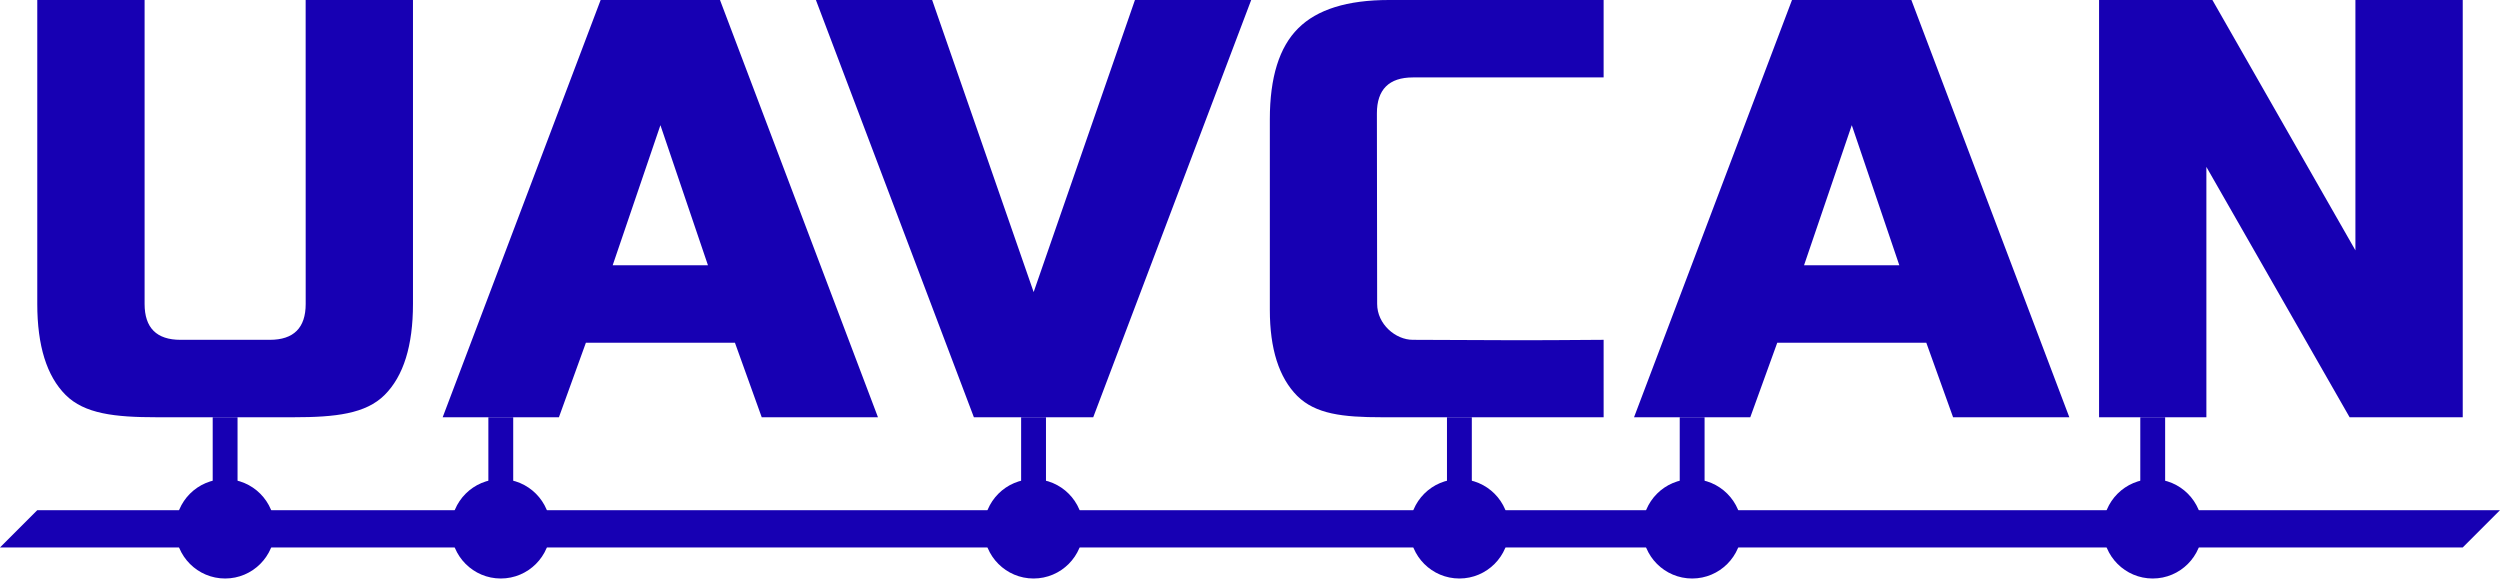
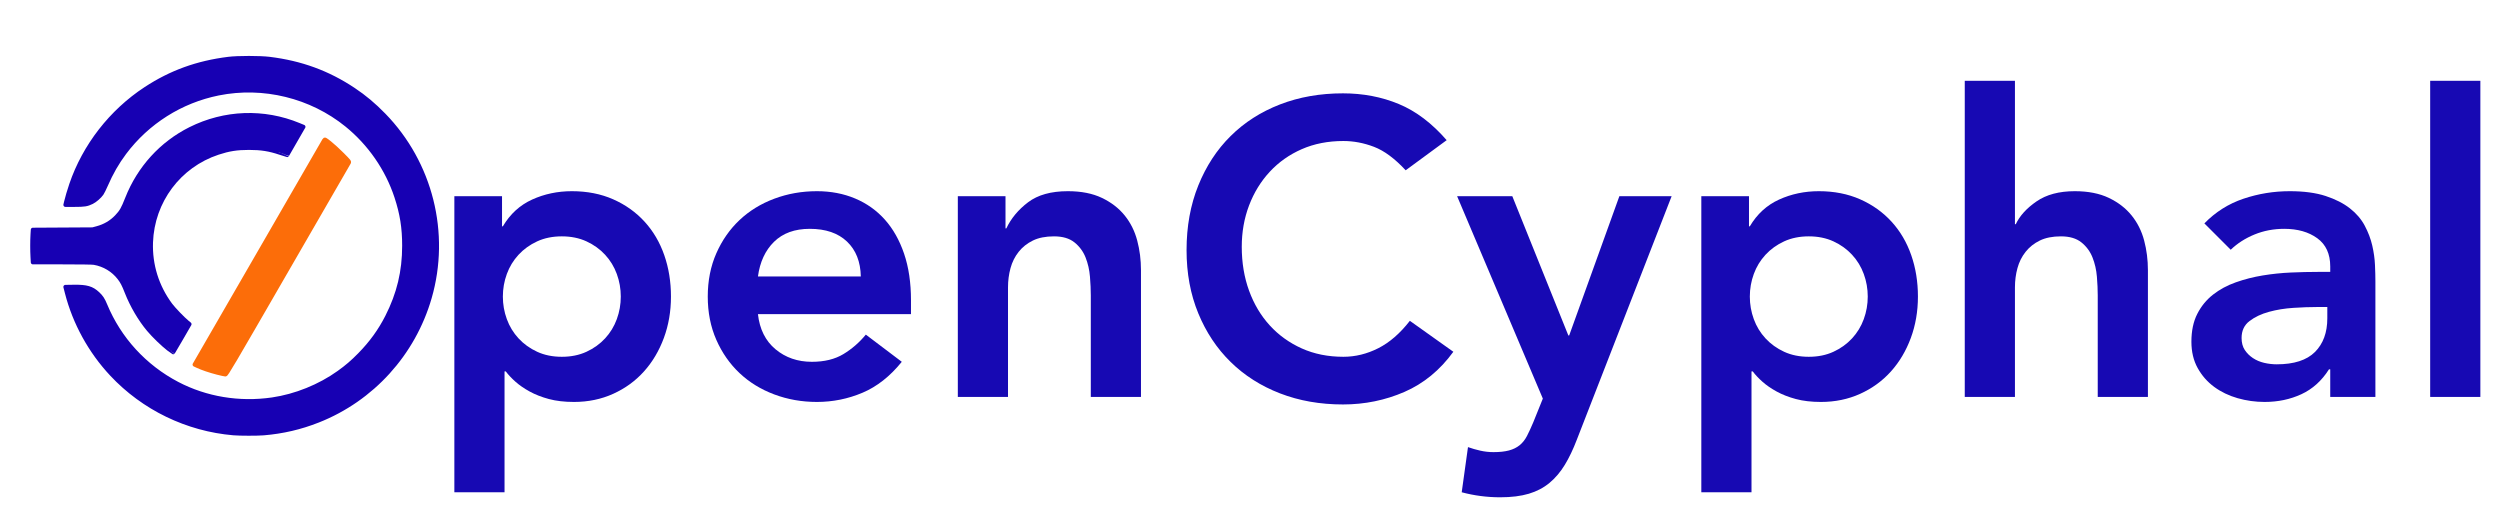
- <svg xmlns="http://www.w3.org/2000/svg" version="1.1" viewBox="0 0 201.282 46.577" stroke-miterlimit="10" id="svg2" width="201.282" height="46.577" style="fill:none;stroke:none;stroke-linecap:square;stroke-miterlimit:10">
-   <defs id="defs21" />
-   <path style="fill:#1700b3;fill-opacity:1;fill-rule:nonzero;stroke:#1700b3;stroke-width:0;stroke-linejoin:round;stroke-miterlimit:10;stroke-dasharray:none;stroke-opacity:1" d="m 24.609,6.9999999e-6 8.641,0 0,24.469 c 0,3.365 -0.76,5.807 -2.281,7.328 -1.521,1.521 -3.964,1.797 -7.328,1.797 l -11.031,0 c -3.365,0 -5.807,-0.276 -7.328,-1.797 -1.521,-1.521 -2.281,-3.964 -2.281,-7.328 l 0,-24.469 8.641,0 0,24.469 c 0,1.927 0.964,2.891 2.891,2.891 l 7.188,0 c 1.927,0 2.891,-0.964 2.891,-2.891 z" id="path4186" />
-   <path style="fill:#1700b3;fill-opacity:1;fill-rule:nonzero;stroke:#1700b3;stroke-width:0;stroke-linejoin:round;stroke-miterlimit:10;stroke-dasharray:none;stroke-opacity:1" d="M 48.359,4.9999999e-6 35.641,33.594 l 9.359,0 2.172,-6 12,0 2.156,6 9.359,0 L 57.969,4.9999999e-6 l -9.609,0 z M 53.172,10.078 l 3.828,11.281 -7.672,0 3.844,-11.281 z" id="path4184" />
-   <path style="fill:#1700b3;fill-opacity:1;fill-rule:nonzero;stroke:#1700b3;stroke-width:0;stroke-linejoin:round;stroke-miterlimit:10;stroke-dasharray:none;stroke-opacity:1" d="M 83.222,23.516 91.378,4.9999999e-6 l 9.359,0 L 88.019,33.594 l -9.609,0 L 65.691,4.9999999e-6 l 9.359,0 L 83.222,23.516 Z" id="path4180" />
-   <path style="fill:#1700b3;fill-opacity:1;fill-rule:nonzero;stroke:#1700b3;stroke-width:0;stroke-linejoin:round;stroke-miterlimit:10;stroke-dasharray:none;stroke-opacity:1" d="m 129.113,33.594 -17.859,0 c -3.135,0 -5.333,-0.25 -6.813,-1.719 -1.469,-1.479 -2.203,-3.786 -2.203,-6.922 l 0,-15.359 c 0,-3.365 0.76,-5.802 2.281,-7.313 1.521,-1.521 3.958,-2.281 7.312,-2.281 l 17.281,0 10e-6,6.234 -15.359,-1.2e-6 c -1.917,-1e-7 -2.897,0.974 -2.895,2.891 l 0.02,15.344 c 0,1.632 1.481,2.891 2.875,2.891 8.928,0.04 8.349,0.048 15.359,1.1e-5 z" id="path4178" />
-   <path style="fill:#1700b3;fill-opacity:1;fill-rule:nonzero;stroke:#1700b3;stroke-width:0;stroke-linejoin:round;stroke-miterlimit:10;stroke-dasharray:none;stroke-opacity:1" d="M 144.279,4.9999999e-6 131.561,33.594 l 9.359,0 2.172,-6 12,0 2.156,6 9.359,0 L 153.889,4.9999999e-6 l -9.609,0 z M 149.092,10.078 l 3.828,11.281 -7.672,0 3.844,-11.281 z" id="path4176" />
-   <path style="fill:#1700b3;fill-opacity:1;fill-rule:nonzero;stroke:#1700b3;stroke-width:0;stroke-linejoin:round;stroke-miterlimit:10;stroke-dasharray:none;stroke-opacity:1" d="m 198.282,33.594 -9.109,0 -11.531,-20.156 0,20.156 -8.641,0 0,-33.594 9.125,0 L 189.641,20.156 l 0,-20.156 8.641,0 0,33.594 z" id="path13" />
-   <path style="fill:#1700b3;fill-opacity:1;fill-rule:evenodd;stroke:#1700b3;stroke-width:0;stroke-linecap:butt;stroke-linejoin:miter;stroke-miterlimit:10;stroke-dasharray:none;stroke-opacity:1" d="M 1.2071059e-5,44.077 3,41.077 l 198.282,0 -3,3 z" id="path4514" />
-   <path style="fill:#1700b3;fill-opacity:1;fill-rule:evenodd;stroke:#1700b3;stroke-width:2;stroke-linecap:butt;stroke-linejoin:miter;stroke-miterlimit:10;stroke-dasharray:none;stroke-opacity:1" d="m 18.125,33.594 0,8.983" id="path4518" />
-   <path style="fill:#1700b3;fill-opacity:1;fill-rule:evenodd;stroke:#1700b3;stroke-width:2;stroke-linecap:butt;stroke-linejoin:miter;stroke-miterlimit:10;stroke-dasharray:none;stroke-opacity:1" d="m 40.32,33.594 0,8.983" id="path4518-3" />
-   <path style="fill:#1700b3;fill-opacity:1;fill-rule:evenodd;stroke:#1700b3;stroke-width:2;stroke-linecap:butt;stroke-linejoin:miter;stroke-miterlimit:10;stroke-dasharray:none;stroke-opacity:1" d="m 83.214,33.594 0,8.983" id="path4518-3-4" />
-   <path style="fill:#1700b3;fill-opacity:1;fill-rule:evenodd;stroke:#1700b3;stroke-width:2;stroke-linecap:butt;stroke-linejoin:miter;stroke-miterlimit:10;stroke-dasharray:none;stroke-opacity:1" d="m 117.5,33.594 0,8.983" id="path4518-3-8" />
-   <path style="fill:#1700b3;fill-opacity:1;fill-rule:evenodd;stroke:#1700b3;stroke-width:2;stroke-linecap:butt;stroke-linejoin:miter;stroke-miterlimit:10;stroke-dasharray:none;stroke-opacity:1" d="m 136.24,33.594 0,8.983" id="path4518-3-87" />
-   <path style="fill:#1700b3;fill-opacity:1;fill-rule:evenodd;stroke:#1700b3;stroke-width:2;stroke-linecap:butt;stroke-linejoin:miter;stroke-miterlimit:10;stroke-dasharray:none;stroke-opacity:1" d="m 173.321,33.594 0,8.983" id="path4518-3-3" />
-   <circle style="fill:#1700b3;fill-opacity:1;fill-rule:evenodd;stroke:#1700b3;stroke-width:0;stroke-linecap:butt;stroke-linejoin:miter;stroke-miterlimit:10;stroke-dasharray:none;stroke-opacity:1" id="path4494" r="4" cy="42.577" cx="18.125" />
-   <circle style="fill:#1700b3;fill-opacity:1;fill-rule:evenodd;stroke:#1700b3;stroke-width:0;stroke-linecap:butt;stroke-linejoin:miter;stroke-miterlimit:10;stroke-dasharray:none;stroke-opacity:1" id="path4494-8" r="4" cy="42.577" cx="40.32" />
-   <circle style="fill:#1700b3;fill-opacity:1;fill-rule:evenodd;stroke:#1700b3;stroke-width:0;stroke-linecap:butt;stroke-linejoin:miter;stroke-miterlimit:10;stroke-dasharray:none;stroke-opacity:1" id="path4494-3" r="4" cy="42.577" cx="83.214" />
-   <circle style="fill:#1700b3;fill-opacity:1;fill-rule:evenodd;stroke:#1700b3;stroke-width:0;stroke-linecap:butt;stroke-linejoin:miter;stroke-miterlimit:10;stroke-dasharray:none;stroke-opacity:1" id="path4494-33" r="4" cy="42.577" cx="117.5" />
-   <circle style="fill:#1700b3;fill-opacity:1;fill-rule:evenodd;stroke:#1700b3;stroke-width:0;stroke-linecap:butt;stroke-linejoin:miter;stroke-miterlimit:10;stroke-dasharray:none;stroke-opacity:1" id="path4494-80" r="4" cy="42.577" cx="136.24" />
-   <circle style="fill:#1700b3;fill-opacity:1;fill-rule:evenodd;stroke:#1700b3;stroke-width:0;stroke-linecap:butt;stroke-linejoin:miter;stroke-miterlimit:10;stroke-dasharray:none;stroke-opacity:1" id="path4494-4" r="4" cy="42.577" cx="173.321" />
+ <svg xmlns="http://www.w3.org/2000/svg" version="1.1" viewBox="909 520 3061 633" width="3061" height="633">
+   <defs />
+   <g id="SVG_with_text" stroke-opacity="1" fill="none" stroke-dasharray="none" fill-opacity="1" stroke="none">
+     <g id="SVG_with_text_flashing">
+       <g id="Group_19">
+         <g id="Graphic_10">
+           <path d="M 1465.312 760.24 L 1523.68 760.24 L 1523.68 797.104 L 1524.704 797.104 C 1533.579 782.085 1545.525 771.163 1560.544 764.336 C 1575.563 757.509 1591.776 754.096 1609.184 754.096 C 1627.957 754.096 1644.853 757.424 1659.872 764.08 C 1674.891 770.736 1687.69 779.867 1698.272 791.472 C 1708.853 803.077 1716.874 816.731 1722.336 832.432 C 1727.797 848.133 1730.528 865.029 1730.528 883.12 C 1730.528 901.211 1727.627 918.107 1721.824 933.808 C 1716.021 949.509 1707.915 963.163 1697.504 974.768 C 1687.093 986.373 1674.549 995.504 1659.872 1002.16 C 1645.195 1008.816 1629.152 1012.144 1611.744 1012.144 C 1600.139 1012.144 1589.899 1010.949 1581.024 1008.56 C 1572.149 1006.171 1564.299 1003.099 1557.472 999.344 C 1550.645 995.589 1544.843 991.579 1540.064 987.312 C 1535.285 983.045 1531.36 978.864 1528.288 974.768 L 1526.752 974.768 L 1526.752 1122.736 L 1465.312 1122.736 Z M 1669.088 883.12 C 1669.088 873.563 1667.467 864.347 1664.224 855.472 C 1660.981 846.597 1656.203 838.747 1649.888 831.92 C 1643.573 825.093 1635.979 819.632 1627.104 815.536 C 1618.229 811.44 1608.16 809.392 1596.896 809.392 C 1585.632 809.392 1575.563 811.44 1566.688 815.536 C 1557.813 819.632 1550.219 825.093 1543.904 831.92 C 1537.589 838.747 1532.811 846.597 1529.568 855.472 C 1526.325 864.347 1524.704 873.563 1524.704 883.12 C 1524.704 892.677 1526.325 901.893 1529.568 910.768 C 1532.811 919.643 1537.589 927.493 1543.904 934.32 C 1550.219 941.147 1557.813 946.608 1566.688 950.704 C 1575.563 954.8 1585.632 956.848 1596.896 956.848 C 1608.16 956.848 1618.229 954.8 1627.104 950.704 C 1635.979 946.608 1643.573 941.147 1649.888 934.32 C 1656.203 927.493 1660.981 919.643 1664.224 910.768 C 1667.467 901.893 1669.088 892.677 1669.088 883.12 Z" fill="#1709b3" />
+         </g>
+         <g id="Graphic_11">
+           <path d="M 1837.024 904.624 C 1839.072 923.056 1846.24 937.392 1858.528 947.632 C 1870.816 957.872 1885.664 962.992 1903.072 962.992 C 1918.432 962.992 1931.317 959.835 1941.728 953.52 C 1952.139 947.205 1961.269 939.269 1969.12 929.712 L 2013.152 962.992 C 1998.816 980.741 1982.773 993.371 1965.024 1000.88 C 1947.274 1008.389 1928.672 1012.144 1909.216 1012.144 C 1890.784 1012.144 1873.376 1009.072 1856.992 1002.928 C 1840.608 996.784 1826.443 988.08 1814.496 976.816 C 1802.549 965.552 1793.077 951.984 1786.08 936.112 C 1779.082 920.24 1775.584 902.576 1775.584 883.12 C 1775.584 863.664 1779.082 846 1786.08 830.128 C 1793.077 814.256 1802.549 800.688 1814.496 789.424 C 1826.443 778.16 1840.608 769.456 1856.992 763.312 C 1873.376 757.168 1890.784 754.096 1909.216 754.096 C 1926.283 754.096 1941.899 757.083 1956.064 763.056 C 1970.229 769.029 1982.347 777.648 1992.416 788.912 C 2002.485 800.176 2010.336 814.085 2015.968 830.64 C 2021.6 847.195 2024.416 866.224 2024.416 887.728 L 2024.416 904.624 Z M 1962.976 858.544 C 1962.635 840.453 1957.003 826.203 1946.08 815.792 C 1935.157 805.381 1919.968 800.176 1900.512 800.176 C 1882.08 800.176 1867.488 805.467 1856.736 816.048 C 1845.984 826.629 1839.413 840.795 1837.024 858.544 Z" fill="#1709b3" />
+         </g>
+         <g id="Graphic_12">
+           <path d="M 2081.76 760.24 L 2140.128 760.24 L 2140.128 799.664 L 2141.152 799.664 C 2146.955 787.376 2155.829 776.709 2167.776 767.664 C 2179.723 758.619 2195.936 754.096 2216.416 754.096 C 2232.8 754.096 2246.709 756.827 2258.144 762.288 C 2269.579 767.749 2278.88 774.917 2286.048 783.792 C 2293.216 792.667 2298.336 802.907 2301.408 814.512 C 2304.48 826.117 2306.016 838.235 2306.016 850.864 L 2306.016 1006 L 2244.576 1006 L 2244.576 881.584 C 2244.576 874.757 2244.235 867.163 2243.552 858.8 C 2242.869 850.437 2241.077 842.587 2238.176 835.248 C 2235.275 827.909 2230.752 821.765 2224.608 816.816 C 2218.464 811.867 2210.101 809.392 2199.52 809.392 C 2189.28 809.392 2180.661 811.099 2173.664 814.512 C 2166.666 817.925 2160.864 822.533 2156.256 828.336 C 2151.648 834.139 2148.32 840.795 2146.272 848.304 C 2144.224 855.813 2143.2 863.664 2143.2 871.856 L 2143.2 1006 L 2081.76 1006 Z" fill="#1709b3" />
+         </g>
+         <g id="Graphic_13">
+           <path d="M 2630.112 728.496 C 2616.8 714.16 2603.915 704.603 2591.456 699.824 C 2578.997 695.045 2566.453 692.656 2553.824 692.656 C 2535.05 692.656 2518.069 695.984 2502.88 702.64 C 2487.691 709.296 2474.635 718.512 2463.712 730.288 C 2452.789 742.064 2444.341 755.803 2438.368 771.504 C 2432.394 787.205 2429.408 804.101 2429.408 822.192 C 2429.408 841.648 2432.394 859.568 2438.368 875.952 C 2444.341 892.336 2452.789 906.501 2463.712 918.448 C 2474.635 930.395 2487.691 939.781 2502.88 946.608 C 2518.069 953.435 2535.05 956.848 2553.824 956.848 C 2568.501 956.848 2582.752 953.349 2596.576 946.352 C 2610.4 939.355 2623.285 928.176 2635.232 912.816 L 2688.48 950.704 C 2672.096 973.232 2652.128 989.616 2628.576 999.856 C 2605.024 1010.096 2579.936 1015.216 2553.312 1015.216 C 2525.322 1015.216 2499.637 1010.693 2476.256 1001.648 C 2452.874 992.603 2432.736 979.803 2415.84 963.248 C 2398.944 946.693 2385.717 926.811 2376.16 903.6 C 2366.602 880.389 2361.824 854.619 2361.824 826.288 C 2361.824 797.274 2366.602 770.907 2376.16 747.184 C 2385.717 723.461 2398.944 703.237 2415.84 686.512 C 2432.736 669.787 2452.874 656.901 2476.256 647.856 C 2499.637 638.811 2525.322 634.288 2553.312 634.288 C 2577.888 634.288 2600.672 638.64 2621.664 647.344 C 2642.656 656.048 2662.197 670.811 2680.288 691.632 Z" fill="#1709b3" />
+         </g>
+         <g id="Graphic_14">
+           <path d="M 2693.088 760.24 L 2760.672 760.24 L 2829.28 930.736 L 2830.304 930.736 L 2891.744 760.24 L 2955.744 760.24 L 2839.52 1058.736 C 2835.082 1070.341 2830.219 1080.496 2824.928 1089.2 C 2819.637 1097.904 2813.408 1105.243 2806.24 1111.216 C 2799.072 1117.189 2790.624 1121.627 2780.896 1124.528 C 2771.168 1127.429 2759.477 1128.88 2745.824 1128.88 C 2729.781 1128.88 2714.08 1126.832 2698.72 1122.736 L 2706.4 1067.44 C 2711.179 1069.147 2716.213 1070.597 2721.504 1071.792 C 2726.795 1072.987 2732.171 1073.584 2737.632 1073.584 C 2745.141 1073.584 2751.456 1072.901 2756.576 1071.536 C 2761.696 1070.171 2766.048 1068.037 2769.632 1065.136 C 2773.216 1062.235 2776.203 1058.48 2778.592 1053.872 C 2780.981 1049.264 2783.541 1043.717 2786.272 1037.232 L 2798.048 1008.048 Z" fill="#1709b3" />
+         </g>
+         <g id="Graphic_15">
+           <path d="M 2992.096 760.24 L 3050.464 760.24 L 3050.464 797.104 L 3051.488 797.104 C 3060.363 782.085 3072.309 771.163 3087.328 764.336 C 3102.347 757.509 3118.56 754.096 3135.968 754.096 C 3154.741 754.096 3171.637 757.424 3186.656 764.08 C 3201.675 770.736 3214.474 779.867 3225.056 791.472 C 3235.637 803.077 3243.659 816.731 3249.12 832.432 C 3254.581 848.133 3257.312 865.029 3257.312 883.12 C 3257.312 901.211 3254.411 918.107 3248.608 933.808 C 3242.805 949.509 3234.699 963.163 3224.288 974.768 C 3213.877 986.373 3201.333 995.504 3186.656 1002.16 C 3171.979 1008.816 3155.936 1012.144 3138.528 1012.144 C 3126.923 1012.144 3116.683 1010.949 3107.808 1008.56 C 3098.933 1006.171 3091.083 1003.099 3084.256 999.344 C 3077.429 995.589 3071.627 991.579 3066.848 987.312 C 3062.069 983.045 3058.144 978.864 3055.072 974.768 L 3053.536 974.768 L 3053.536 1122.736 L 2992.096 1122.736 Z M 3195.872 883.12 C 3195.872 873.563 3194.251 864.347 3191.008 855.472 C 3187.765 846.597 3182.987 838.747 3176.672 831.92 C 3170.357 825.093 3162.763 819.632 3153.888 815.536 C 3145.013 811.44 3134.944 809.392 3123.68 809.392 C 3112.416 809.392 3102.347 811.44 3093.472 815.536 C 3084.597 819.632 3077.003 825.093 3070.688 831.92 C 3064.373 838.747 3059.595 846.597 3056.352 855.472 C 3053.109 864.347 3051.488 873.563 3051.488 883.12 C 3051.488 892.677 3053.109 901.893 3056.352 910.768 C 3059.595 919.643 3064.373 927.493 3070.688 934.32 C 3077.003 941.147 3084.597 946.608 3093.472 950.704 C 3102.347 954.8 3112.416 956.848 3123.68 956.848 C 3134.944 956.848 3145.013 954.8 3153.888 950.704 C 3162.763 946.608 3170.357 941.147 3176.672 934.32 C 3182.987 927.493 3187.765 919.643 3191.008 910.768 C 3194.251 901.893 3195.872 892.677 3195.872 883.12 Z" fill="#1709b3" />
+         </g>
+         <g id="Graphic_16">
+           <path d="M 3376.096 794.544 L 3377.12 794.544 C 3381.899 784.304 3390.347 775.003 3402.464 766.64 C 3414.581 758.277 3430.197 754.096 3449.312 754.096 C 3465.696 754.096 3479.605 756.827 3491.04 762.288 C 3502.475 767.749 3511.776 774.917 3518.944 783.792 C 3526.112 792.667 3531.232 802.907 3534.304 814.512 C 3537.376 826.117 3538.912 838.235 3538.912 850.864 L 3538.912 1006 L 3477.472 1006 L 3477.472 881.584 C 3477.472 874.757 3477.131 867.163 3476.448 858.8 C 3475.765 850.437 3473.973 842.587 3471.072 835.248 C 3468.171 827.909 3463.648 821.765 3457.504 816.816 C 3451.36 811.867 3442.997 809.392 3432.416 809.392 C 3422.176 809.392 3413.557 811.099 3406.56 814.512 C 3399.562 817.925 3393.76 822.533 3389.152 828.336 C 3384.544 834.139 3381.216 840.795 3379.168 848.304 C 3377.12 855.813 3376.096 863.664 3376.096 871.856 L 3376.096 1006 L 3314.656 1006 L 3314.656 618.928 L 3376.096 618.928 Z" fill="#1709b3" />
+         </g>
+         <g id="Graphic_17">
+           <path d="M 3762.144 972.208 L 3760.608 972.208 C 3751.733 986.203 3740.469 996.357 3726.816 1002.672 C 3713.162 1008.987 3698.144 1012.144 3681.76 1012.144 C 3670.496 1012.144 3659.488 1010.608 3648.736 1007.536 C 3637.984 1004.464 3628.427 999.856 3620.064 993.712 C 3611.701 987.568 3604.96 979.888 3599.84 970.672 C 3594.72 961.456 3592.16 950.704 3592.16 938.416 C 3592.16 925.104 3594.549 913.755 3599.328 904.368 C 3604.107 894.981 3610.506 887.131 3618.528 880.816 C 3626.549 874.501 3635.851 869.467 3646.432 865.712 C 3657.013 861.957 3668.021 859.141 3679.456 857.264 C 3690.891 855.387 3702.41 854.192 3714.016 853.68 C 3725.621 853.168 3736.544 852.912 3746.784 852.912 L 3762.144 852.912 L 3762.144 846.256 C 3762.144 830.896 3756.853 819.376 3746.272 811.696 C 3735.691 804.016 3722.208 800.176 3705.824 800.176 C 3692.853 800.176 3680.736 802.48 3669.472 807.088 C 3658.208 811.696 3648.48 817.925 3640.288 825.776 L 3608.032 793.52 C 3621.685 779.525 3637.642 769.456 3655.904 763.312 C 3674.165 757.168 3693.024 754.096 3712.48 754.096 C 3729.888 754.096 3744.565 756.059 3756.512 759.984 C 3768.459 763.909 3778.357 768.944 3786.208 775.088 C 3794.059 781.232 3800.117 788.315 3804.384 796.336 C 3808.651 804.357 3811.723 812.464 3813.6 820.656 C 3815.477 828.848 3816.587 836.784 3816.928 844.464 C 3817.269 852.144 3817.44 858.885 3817.44 864.688 L 3817.44 1006 L 3762.144 1006 Z M 3758.56 895.92 L 3745.76 895.92 C 3737.227 895.92 3727.669 896.261 3717.088 896.944 C 3706.506 897.627 3696.523 899.248 3687.136 901.808 C 3677.749 904.368 3669.813 908.123 3663.328 913.072 C 3656.843 918.021 3653.6 924.933 3653.6 933.808 C 3653.6 939.611 3654.88 944.475 3657.44 948.4 C 3660 952.325 3663.328 955.653 3667.424 958.384 C 3671.52 961.115 3676.128 963.077 3681.248 964.272 C 3686.368 965.467 3691.488 966.064 3696.608 966.064 C 3717.771 966.064 3733.387 961.029 3743.456 950.96 C 3753.525 940.891 3758.56 927.152 3758.56 909.744 Z" fill="#1709b3" />
+         </g>
+         <g id="Graphic_18">
+           <rect x="3884.512" y="618.928" width="61.44" height="387.072" fill="#1709b3" />
+         </g>
+       </g>
+     </g>
+     <g id="SVG_with_text_Layer_1">
+       <g id="Graphic_5">
+         <path d="M 1115.324 947.125 C 1108.338 941.738 1097.277 931.034 1091.048 923.633 C 1080.503 911.103 1070.566 894.159 1064.15 877.767 C 1060.576 868.635 1058.613 864.851 1055.101 860.321 C 1047.486 850.497 1036.622 843.976 1024.213 841.778 C 1022.111 841.406 1007.596 841.186 985.045 841.186 L 949.217 841.186 L 948.852 834.855 C 948.385 826.739 948.382 814.859 948.846 807.268 L 949.211 801.314 L 985.849 801.096 L 1022.487 800.879 L 1027.936 799.408 C 1037.316 796.876 1045.35 792.155 1051.784 785.395 C 1057.675 779.206 1059.607 775.846 1064.685 762.961 C 1079.383 725.666 1106.751 695.596 1142.06 677.95 C 1183.955 657.011 1231.919 655.241 1275.035 673.043 L 1280.524 675.309 L 1279.469 677.067 C 1278.596 678.521 1260.721 709.57 1260.582 709.874 C 1260.557 709.93 1256.867 708.735 1252.379 707.225 C 1238.764 702.644 1228.835 701.055 1213.831 701.055 C 1199.124 701.055 1189.167 702.621 1175.844 707.028 C 1128.181 722.795 1095.639 766.331 1093.841 816.733 C 1092.854 844.426 1101.144 870.963 1117.773 893.337 C 1121.468 898.308 1133.209 910.504 1138.311 914.67 L 1141.018 916.88 L 1131.127 934.007 C 1125.687 943.427 1121.166 951.203 1121.081 951.289 C 1120.995 951.374 1118.405 949.501 1115.324 947.126 Z" fill="#1700b3" />
+         <path d="M 1115.324 947.125 C 1108.338 941.738 1097.277 931.034 1091.048 923.633 C 1080.503 911.103 1070.566 894.159 1064.15 877.767 C 1060.576 868.635 1058.613 864.851 1055.101 860.321 C 1047.486 850.497 1036.622 843.976 1024.213 841.778 C 1022.111 841.406 1007.596 841.186 985.045 841.186 L 949.217 841.186 L 948.852 834.855 C 948.385 826.739 948.382 814.859 948.846 807.268 L 949.211 801.314 L 985.849 801.096 L 1022.487 800.879 L 1027.936 799.408 C 1037.316 796.876 1045.35 792.155 1051.784 785.395 C 1057.675 779.206 1059.607 775.846 1064.685 762.961 C 1079.383 725.666 1106.751 695.596 1142.06 677.95 C 1183.955 657.011 1231.919 655.241 1275.035 673.043 L 1280.524 675.309 L 1279.469 677.067 C 1278.596 678.521 1260.721 709.57 1260.582 709.874 C 1260.557 709.93 1256.867 708.735 1252.379 707.225 C 1238.764 702.644 1228.835 701.055 1213.831 701.055 C 1199.124 701.055 1189.167 702.621 1175.844 707.028 C 1128.181 722.795 1095.639 766.331 1093.841 816.733 C 1092.854 844.426 1101.144 870.963 1117.773 893.337 C 1121.468 898.308 1133.209 910.504 1138.311 914.67 L 1141.018 916.88 L 1131.127 934.007 C 1125.687 943.427 1121.166 951.203 1121.081 951.289 C 1120.995 951.374 1118.405 949.501 1115.324 947.126 Z" stroke="#1700b3" stroke-linecap="butt" stroke-linejoin="round" stroke-width="5" />
+       </g>
+       <g id="Graphic_4">
+         <path d="M 1194.978 1050.492 C 1138.096 1045.65 1084.718 1019.794 1045.78 978.222 C 1019.581 950.251 1000.439 915.465 990.967 878.611 L 989.087 871.295 L 999.433 871.141 C 1015.003 870.912 1021.445 872.773 1028.764 879.62 C 1033.08 883.657 1034.999 886.61 1037.985 893.807 C 1055.074 935.01 1086.168 968.915 1126.038 989.823 C 1161.051 1008.184 1201.913 1014.972 1242.251 1009.127 C 1270.834 1004.986 1300.415 993.055 1323.946 976.177 C 1333.804 969.107 1340.728 963.152 1349.489 954.213 C 1363.64 939.772 1374.376 924.934 1383.089 907.774 C 1397.354 879.681 1403.903 852.355 1403.903 820.926 C 1403.903 798.893 1401.167 781.649 1394.402 761.043 C 1383.171 726.837 1361.681 695.774 1333.428 672.909 C 1289.847 637.638 1231.515 623.337 1176.407 634.412 C 1130.487 643.639 1089.493 669.53 1061.382 707.056 C 1052.349 719.115 1045.11 731.733 1038.569 746.822 C 1036.762 750.992 1034.511 755.525 1033.568 756.895 C 1030.958 760.69 1025.45 765.494 1021.515 767.409 C 1015.462 770.354 1012.447 770.839 1000.189 770.839 L 989.102 770.839 L 989.922 767.322 C 991.11 762.221 993.796 753.153 996.263 745.91 C 1012.388 698.573 1045.063 656.537 1087.259 628.848 C 1118.281 608.49 1150.508 596.814 1188.793 592.062 C 1200.223 590.643 1227.304 590.648 1238.869 592.068 C 1277.572 596.83 1310.549 608.898 1341.863 629.759 C 1355.274 638.693 1366.801 648.351 1379.008 660.878 C 1436.423 719.804 1457.929 805.616 1435.064 884.555 C 1415.173 953.226 1364.718 1008.807 1298.529 1034.959 C 1276.874 1043.515 1255.183 1048.578 1231.84 1050.524 C 1224.037 1051.175 1202.796 1051.154 1194.978 1050.487 Z" fill="#1700b3" />
+         <path d="M 1194.978 1050.492 C 1138.096 1045.65 1084.718 1019.794 1045.78 978.222 C 1019.581 950.251 1000.439 915.465 990.967 878.611 L 989.087 871.295 L 999.433 871.141 C 1015.003 870.912 1021.445 872.773 1028.764 879.62 C 1033.08 883.657 1034.999 886.61 1037.985 893.807 C 1055.074 935.01 1086.168 968.915 1126.038 989.823 C 1161.051 1008.184 1201.913 1014.972 1242.251 1009.127 C 1270.834 1004.986 1300.415 993.055 1323.946 976.177 C 1333.804 969.107 1340.728 963.152 1349.489 954.213 C 1363.64 939.772 1374.376 924.934 1383.089 907.774 C 1397.354 879.681 1403.903 852.355 1403.903 820.926 C 1403.903 798.893 1401.167 781.649 1394.402 761.043 C 1383.171 726.837 1361.681 695.774 1333.428 672.909 C 1289.847 637.638 1231.515 623.337 1176.407 634.412 C 1130.487 643.639 1089.493 669.53 1061.382 707.056 C 1052.349 719.115 1045.11 731.733 1038.569 746.822 C 1036.762 750.992 1034.511 755.525 1033.568 756.895 C 1030.958 760.69 1025.45 765.494 1021.515 767.409 C 1015.462 770.354 1012.447 770.839 1000.189 770.839 L 989.102 770.839 L 989.922 767.322 C 991.11 762.221 993.796 753.153 996.263 745.91 C 1012.388 698.573 1045.063 656.537 1087.259 628.848 C 1118.281 608.49 1150.508 596.814 1188.793 592.062 C 1200.223 590.643 1227.304 590.648 1238.869 592.068 C 1277.572 596.83 1310.549 608.898 1341.863 629.759 C 1355.274 638.693 1366.801 648.351 1379.008 660.878 C 1436.423 719.804 1457.929 805.616 1435.064 884.555 C 1415.173 953.226 1364.718 1008.807 1298.529 1034.959 C 1276.874 1043.515 1255.183 1048.578 1231.84 1050.524 C 1224.037 1051.175 1202.796 1051.154 1194.978 1050.487 Z" stroke="#1700b3" stroke-linecap="butt" stroke-linejoin="round" stroke-width="5" />
+       </g>
+       <g id="Graphic_3">
+         <path d="M 1174.999 976.274 C 1166.058 973.981 1156.435 970.711 1150.727 968.027 L 1147.277 966.404 L 1226.298 829.649 C 1269.76 754.434 1305.636 692.322 1306.023 691.623 C 1306.716 690.37 1306.819 690.424 1312.898 695.204 C 1316.293 697.873 1323.08 704.093 1327.98 709.025 C 1336.478 717.579 1336.854 718.052 1336.101 719.233 C 1335.667 719.914 1301.801 778.528 1260.843 849.487 C 1191.417 969.768 1186.276 978.501 1184.908 978.471 C 1184.101 978.452 1179.642 977.464 1174.999 976.274 Z" fill="#fc6d09" />
+         <path d="M 1174.999 976.274 C 1166.058 973.981 1156.435 970.711 1150.727 968.027 L 1147.277 966.404 L 1226.298 829.649 C 1269.76 754.434 1305.636 692.322 1306.023 691.623 C 1306.716 690.37 1306.819 690.424 1312.898 695.204 C 1316.293 697.873 1323.08 704.093 1327.98 709.025 C 1336.478 717.579 1336.854 718.052 1336.101 719.233 C 1335.667 719.914 1301.801 778.528 1260.843 849.487 C 1191.417 969.768 1186.276 978.501 1184.908 978.471 C 1184.101 978.452 1179.642 977.464 1174.999 976.274 Z" stroke="#fc6d09" stroke-linecap="butt" stroke-linejoin="round" stroke-width="5" />
+       </g>
+     </g>
+   </g>
</svg>
